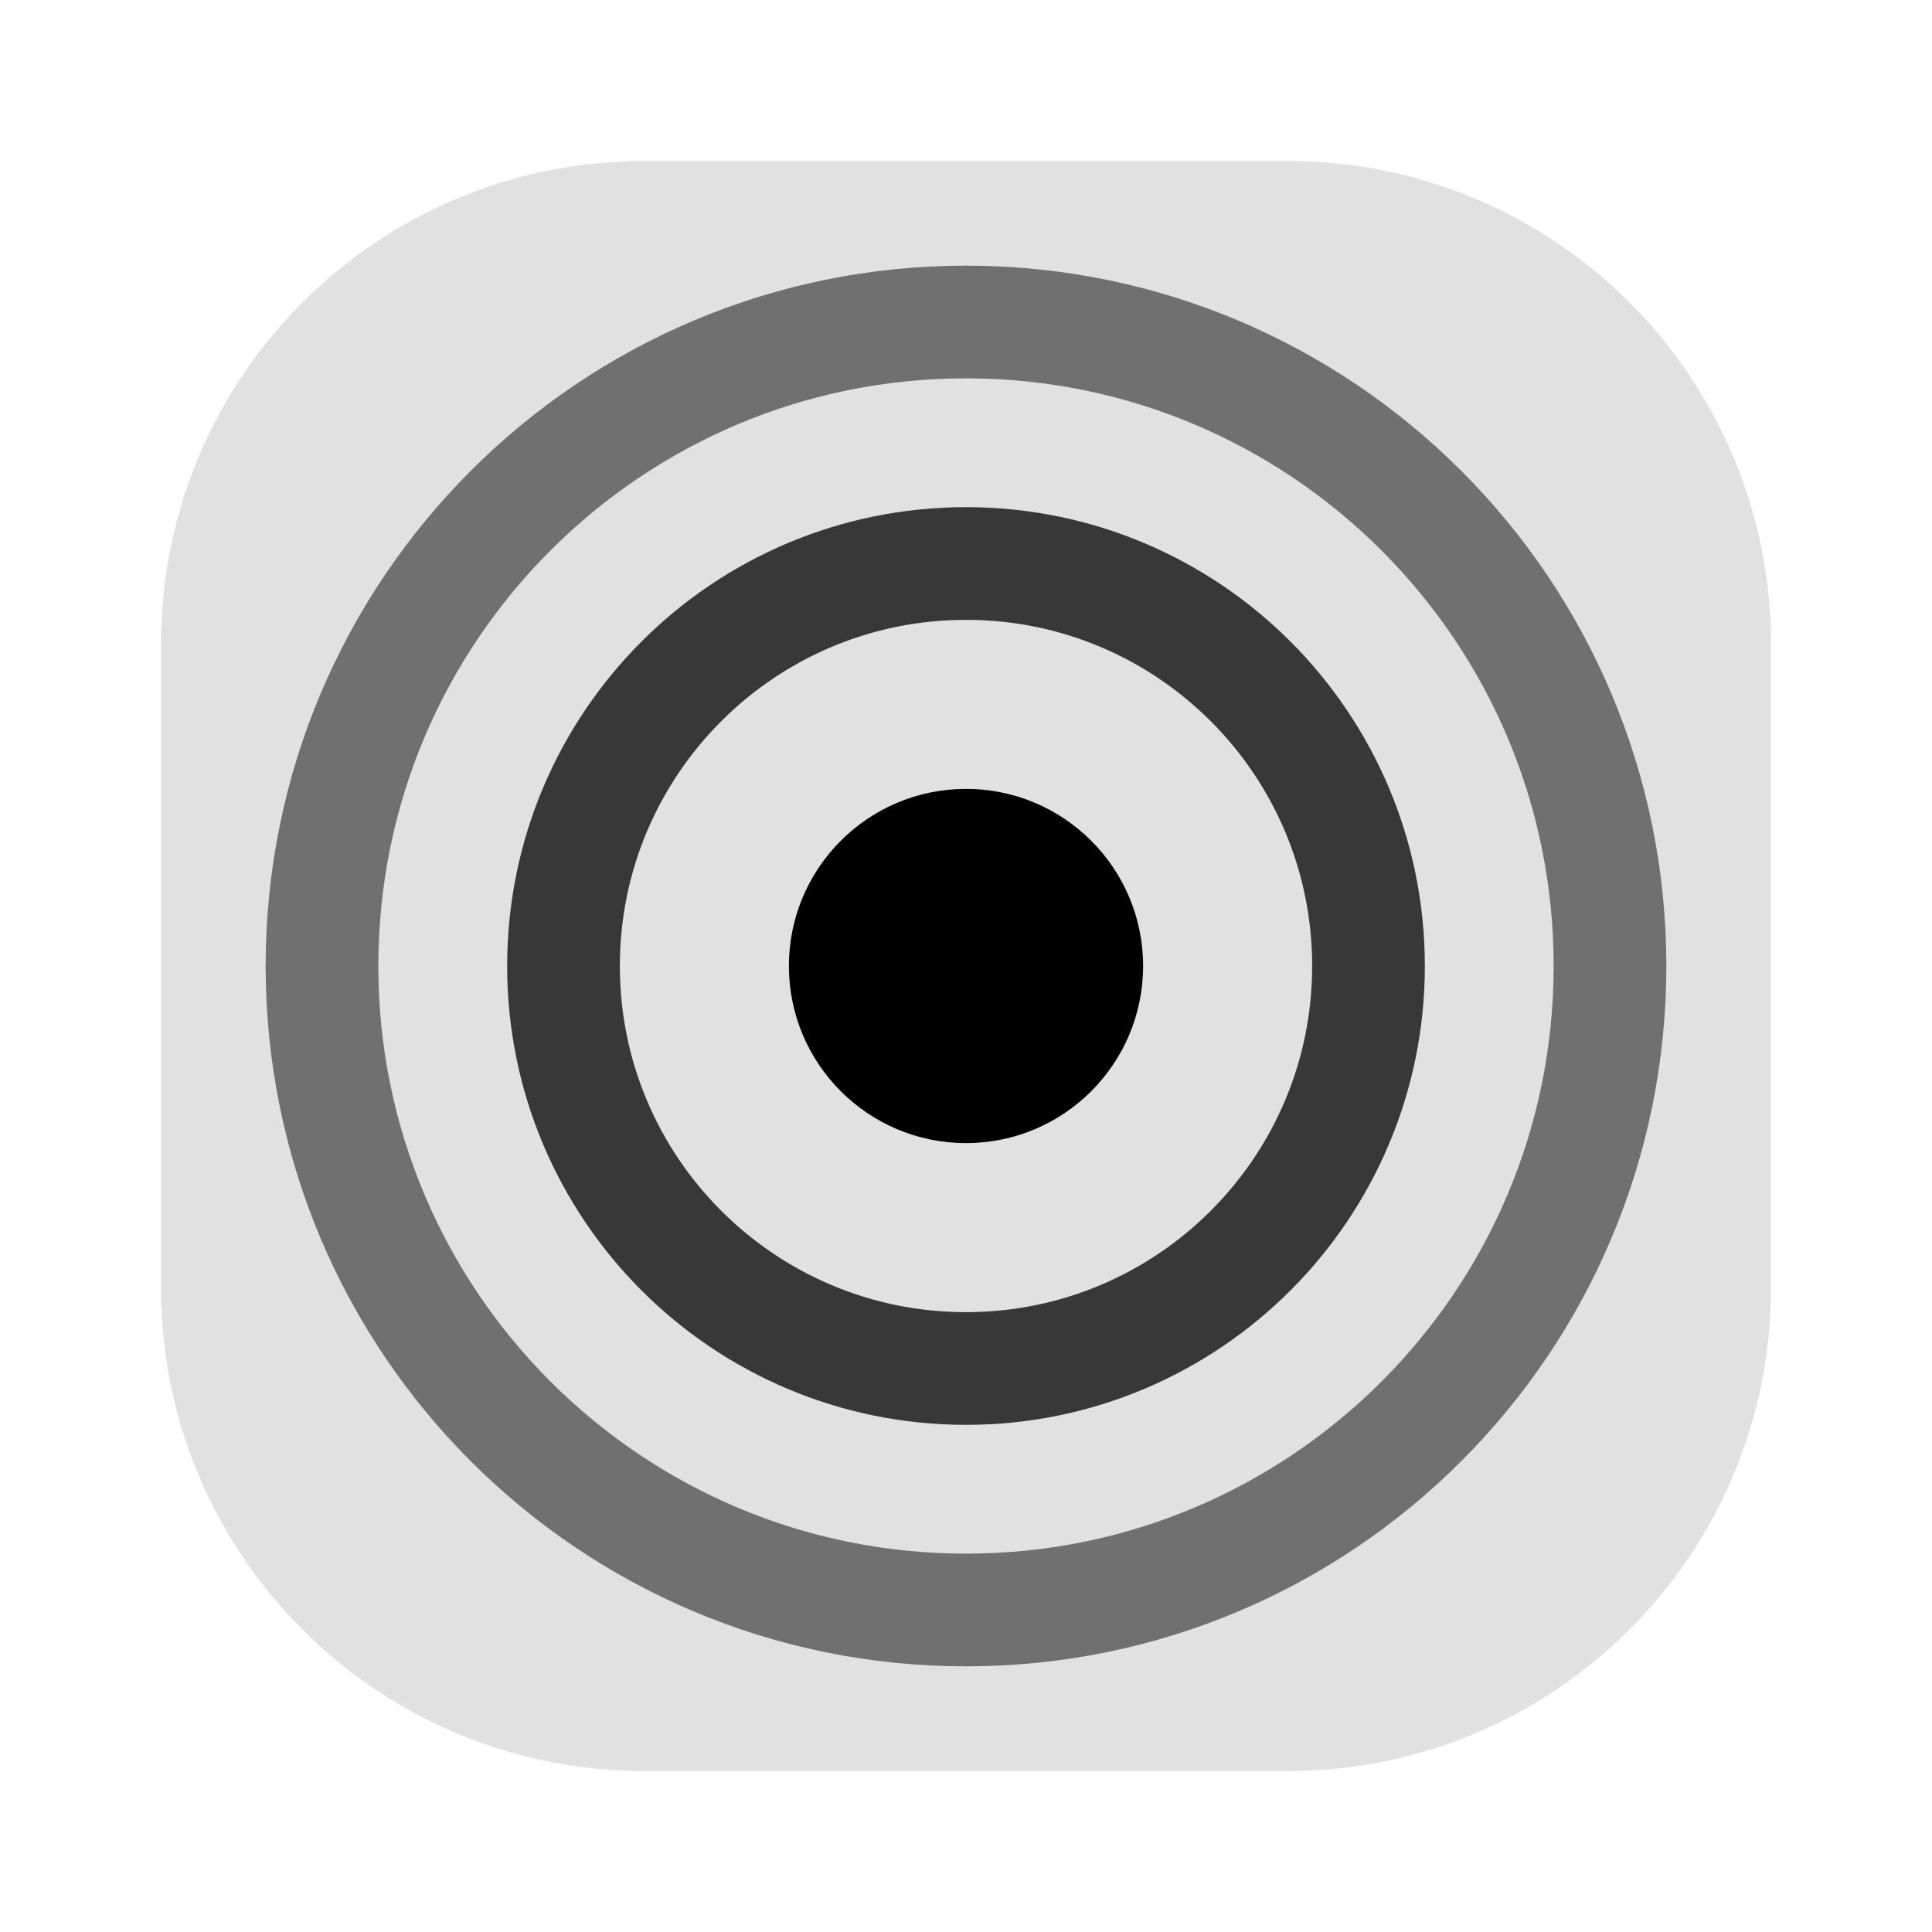
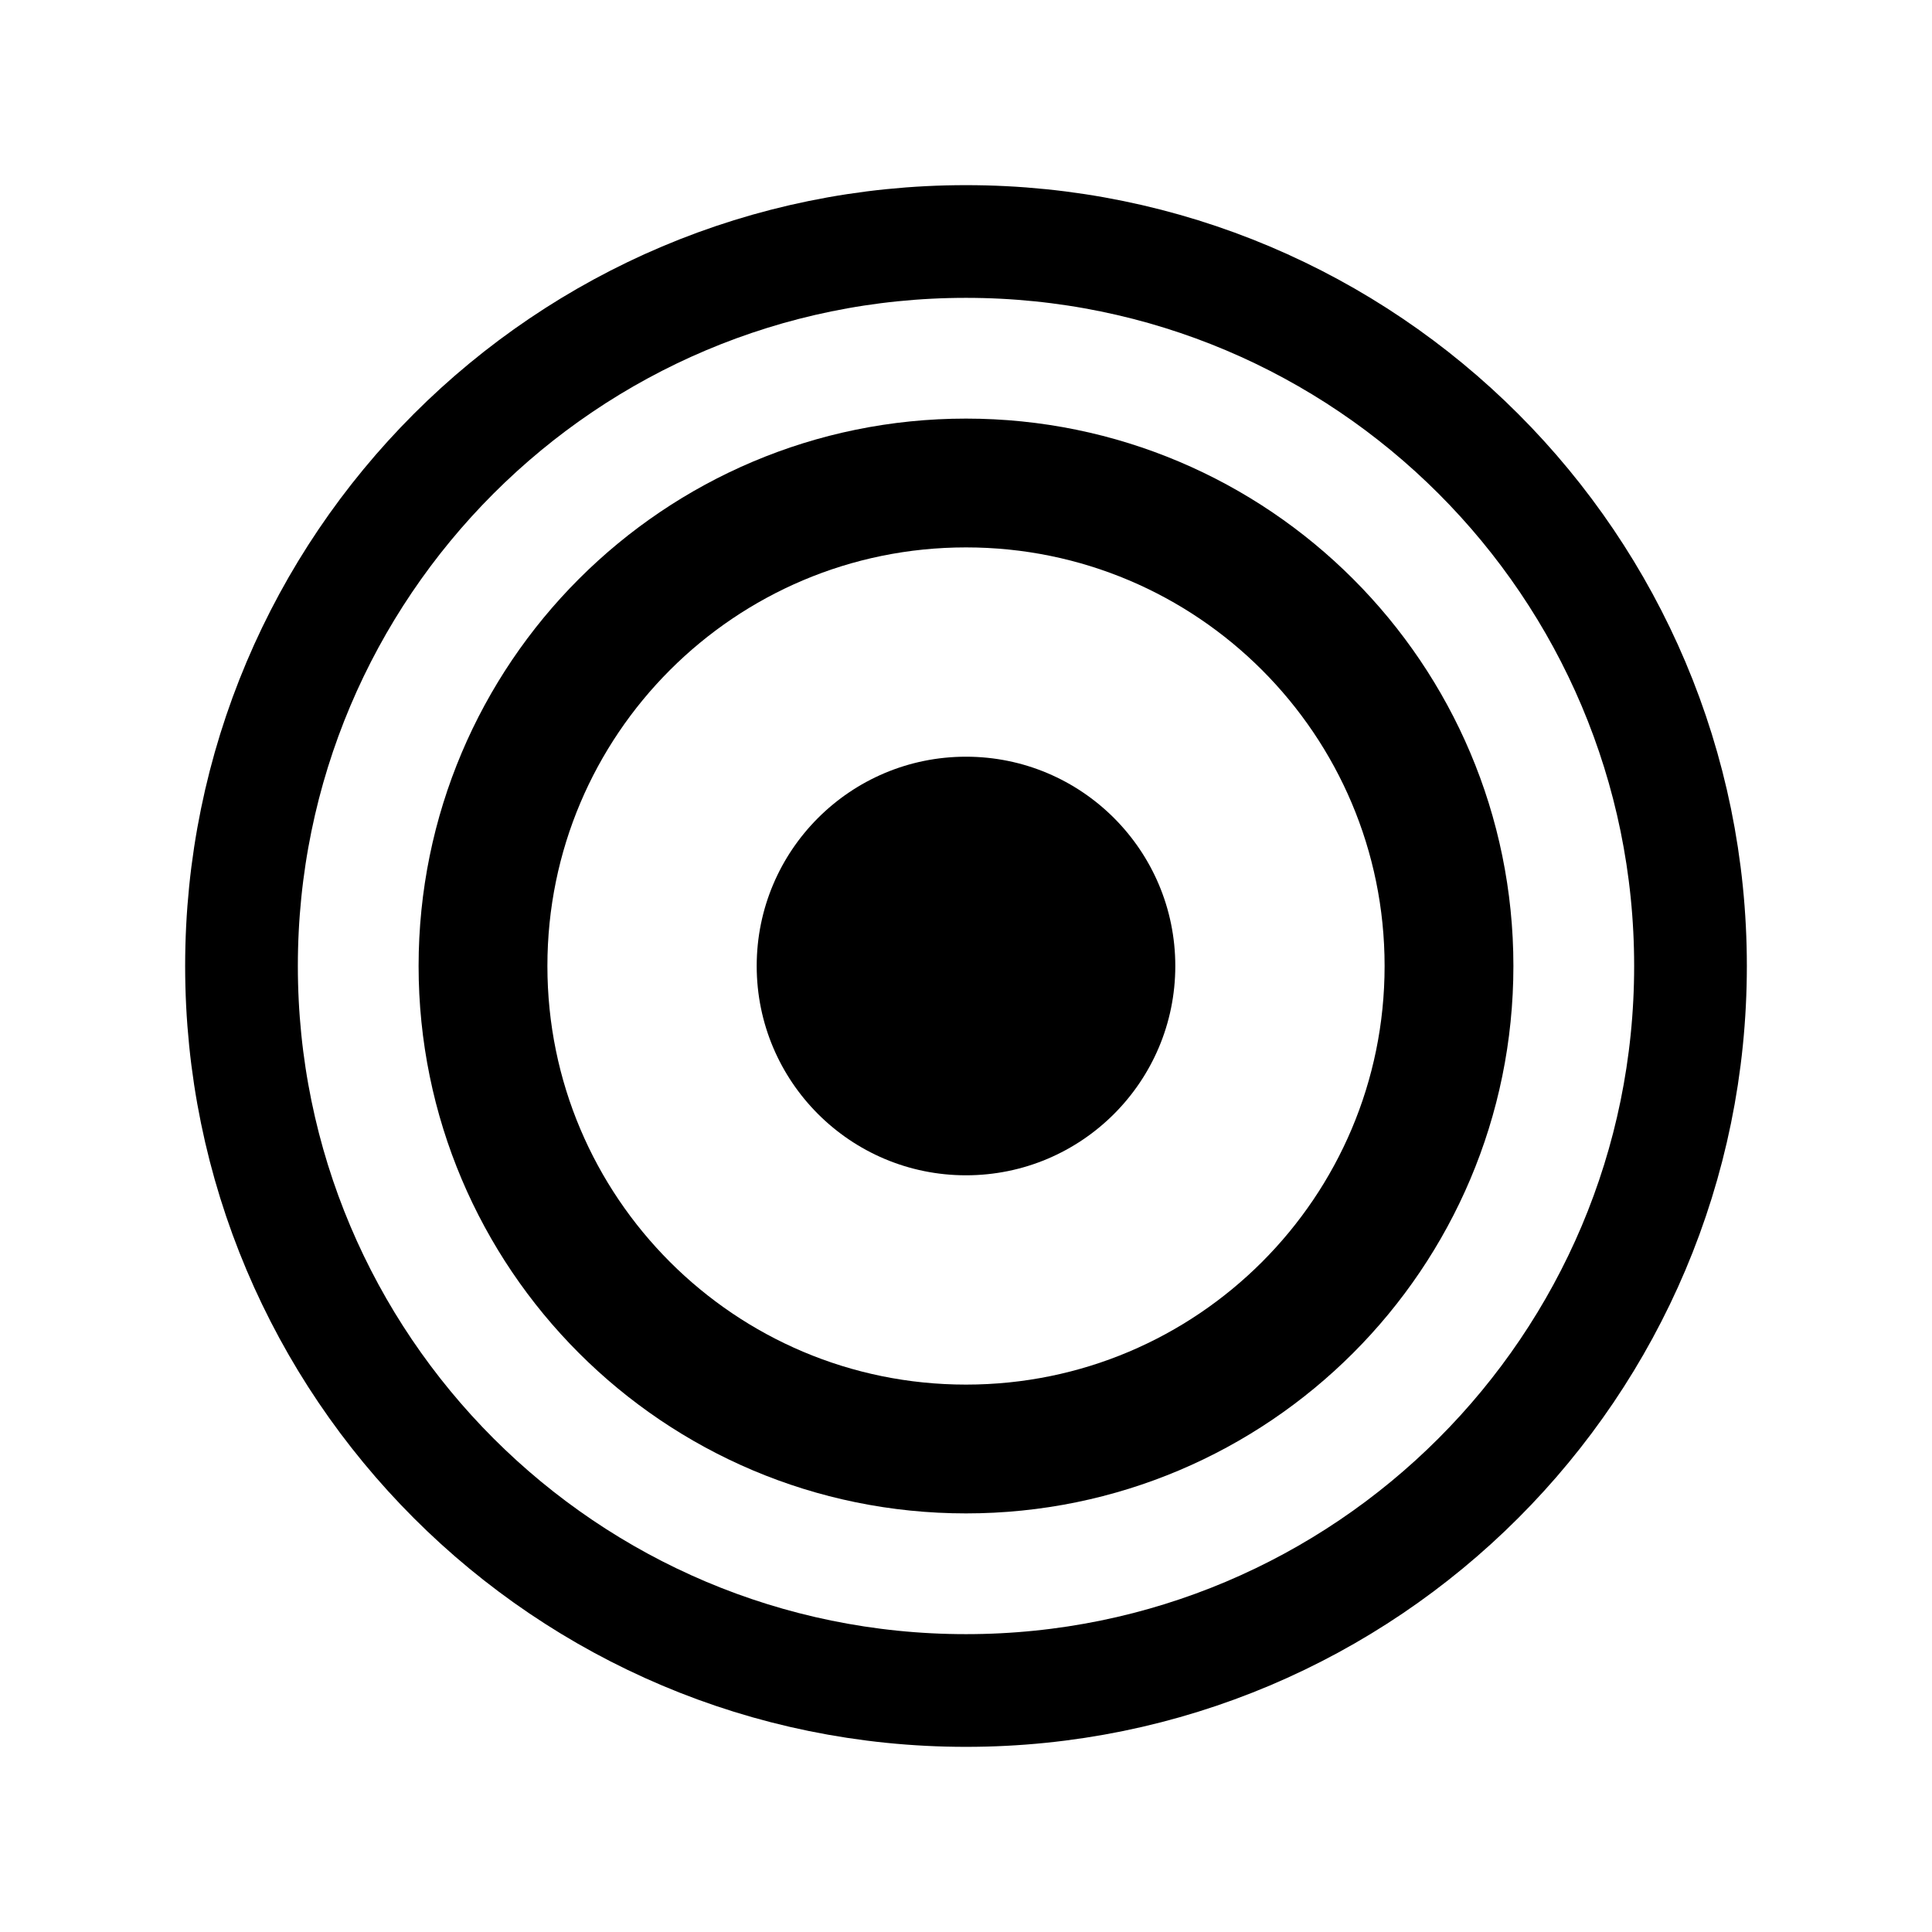
<svg xmlns="http://www.w3.org/2000/svg" viewBox="0 0 24 24" fill="none">
-   <rect x="2" y="2" width="20" height="20" rx="6" fill="currentColor" fill-opacity="0.12" />
-   <circle cx="12" cy="12" r="8" stroke="currentColor" stroke-width="1.4" stroke-opacity="0.5" />
-   <circle cx="12" cy="12" r="5" stroke="currentColor" stroke-width="1.4" stroke-opacity="0.75" />
-   <circle cx="12" cy="12" r="2.2" fill="currentColor" />
+   <circle cx="12" cy="12" r="9" stroke="currentColor" stroke-width="1.4" />
+   <circle cx="12" cy="12" r="6" stroke="currentColor" stroke-width="1.6" />
+   <circle cx="12" cy="12" r="2.6" fill="currentColor" />
</svg>
